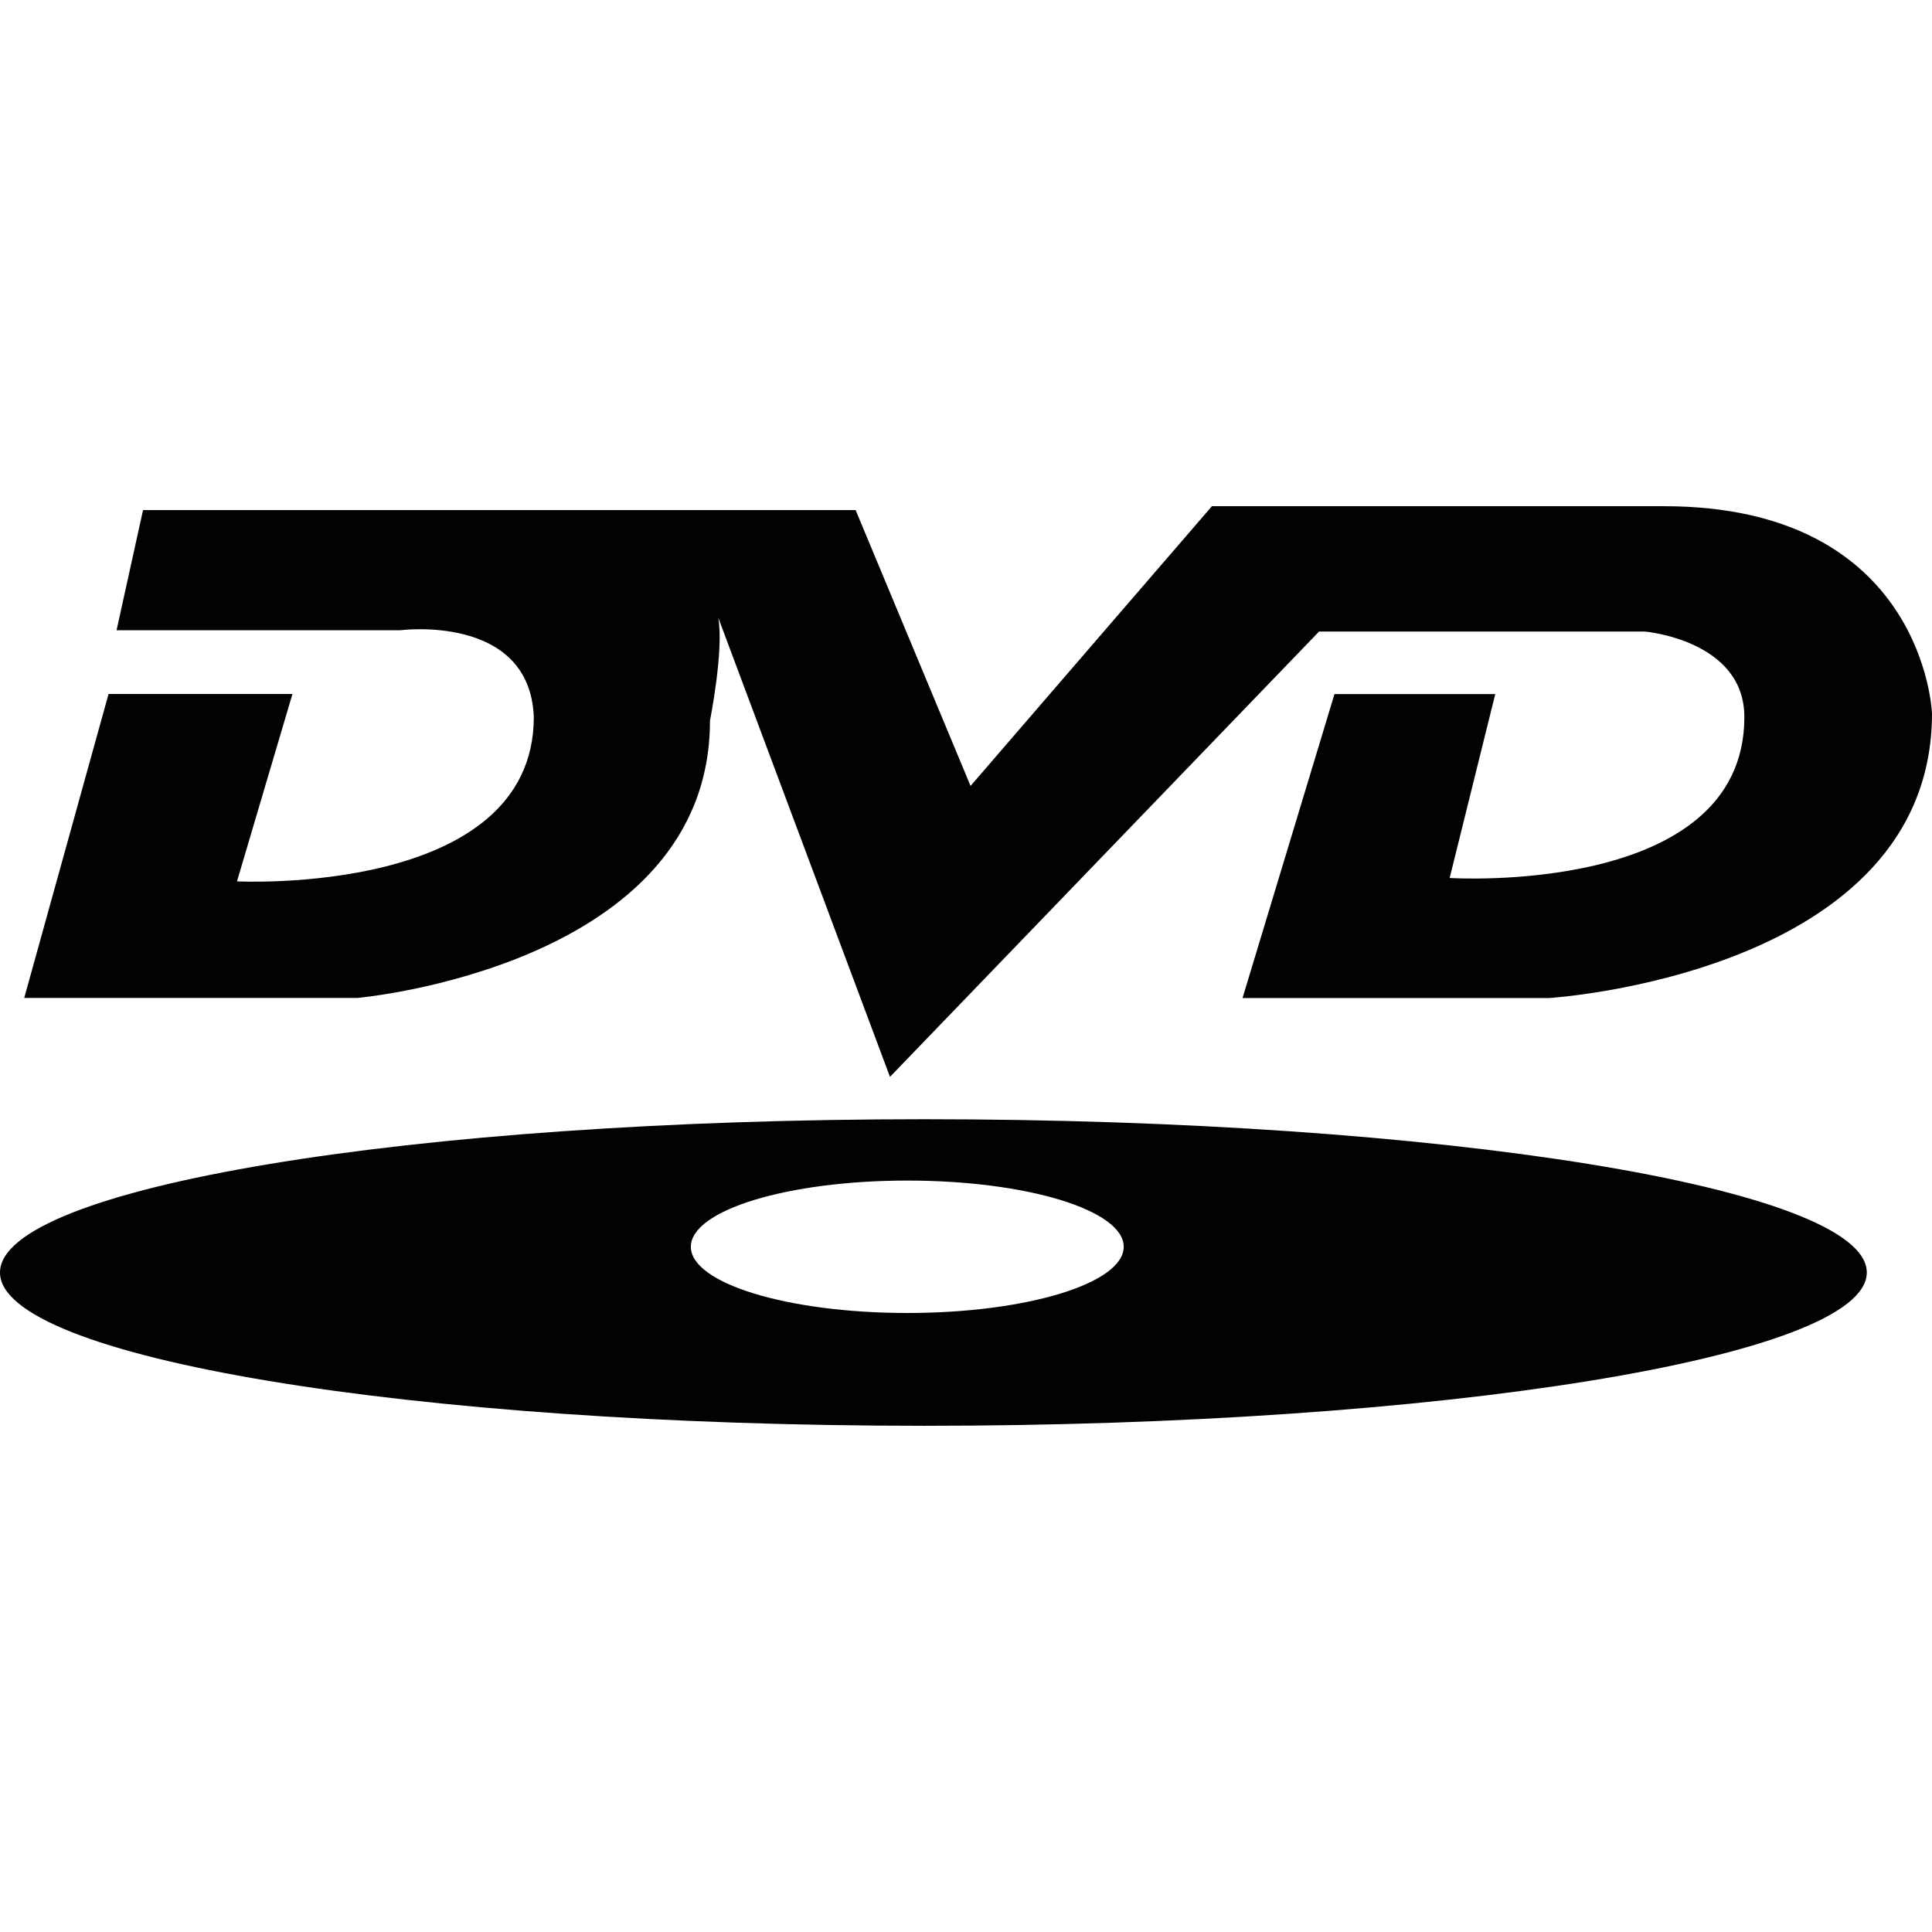
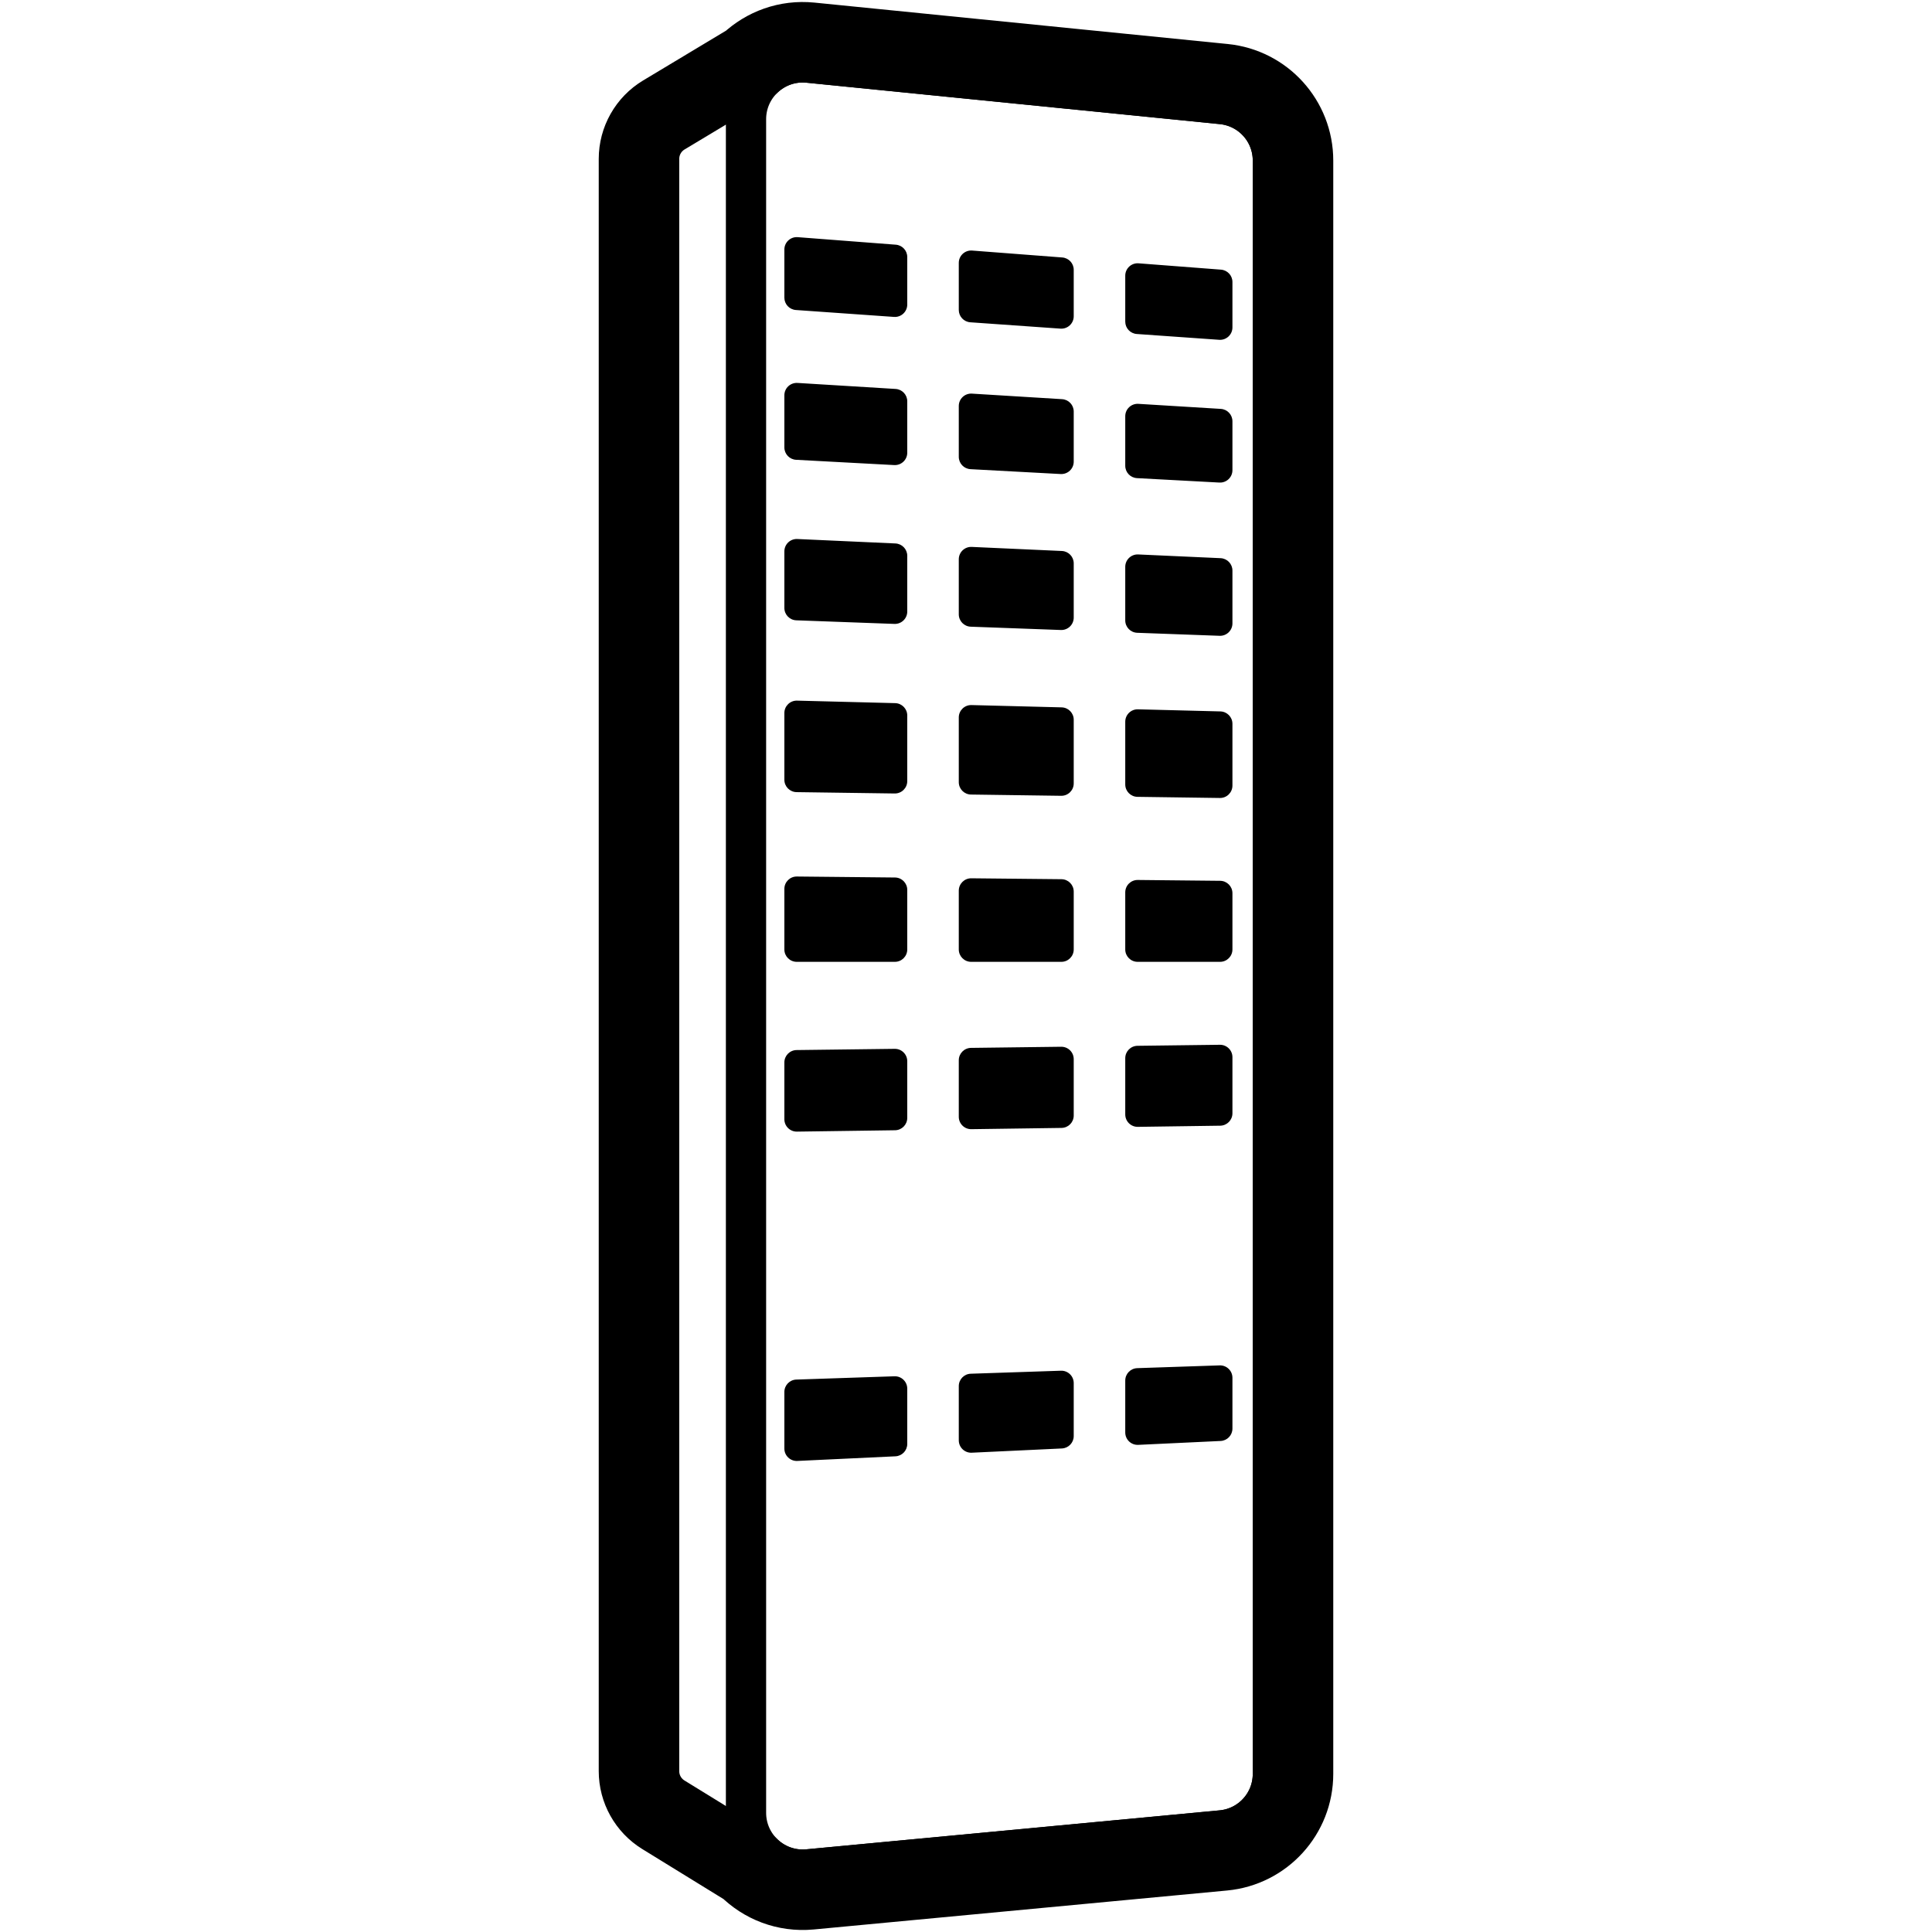
- <svg xmlns="http://www.w3.org/2000/svg" version="1.1" id="Capa_1" x="0px" y="0px" viewBox="0 0 15.465 15.465" style="enable-background:new 0 0 15.465 15.465;" xml:space="preserve">
-   <g>
-     <g>
-       <g>
-         <path style="fill:#030104;" d="M7.4,8.959c-4.132,0-7.4,0.55-7.4,1.227c0,0.678,3.268,1.227,7.4,1.227s7.543-0.549,7.543-1.227     C14.944,9.508,11.533,8.959,7.4,8.959z M7.263,10.51c-0.957,0-1.733-0.237-1.733-0.53s0.776-0.53,1.733-0.53     s1.732,0.237,1.732,0.53S8.219,10.51,7.263,10.51z M13.319,4.052H9.701L7.769,6.291l-0.92-2.208H1.145L0.933,5.045h2.269     c0,0,1.037-0.136,1.071,0.694c0,1.438-2.376,1.316-2.376,1.316l0.444-1.5H0.869L0.194,7.988h2.668c0,0,2.821-0.25,2.821-2.218     c0,0,0.114-0.574,0.066-0.827L7.124,8.62l3.435-3.565h2.606c0,0,0.798,0.068,0.798,0.685c0,1.438-2.359,1.288-2.359,1.288     l0.365-1.472h-1.287L9.946,7.989h2.453c0,0,3.066-0.19,3.066-2.279C15.465,5.709,15.404,4.052,13.319,4.052z" />
-       </g>
-     </g>
-   </g>
-   <g>
- </g>
-   <g>
- </g>
-   <g>
- </g>
-   <g>
- </g>
-   <g>
- </g>
-   <g>
- </g>
-   <g>
- </g>
-   <g>
- </g>
-   <g>
- </g>
-   <g>
- </g>
-   <g>
- </g>
-   <g>
- </g>
-   <g>
- </g>
-   <g>
- </g>
-   <g>
- </g>
+ <svg xmlns="http://www.w3.org/2000/svg" id="Layer_1" data-name="Layer 1" width="960" height="960" viewBox="0 0 960 960">
+   <defs>
+     <style>
+       .cls-1 {
+         stroke-width: 40px;
+       }
+ 
+       .cls-1, .cls-2 {
+         fill: none;
+         stroke: #000;
+         stroke-linecap: round;
+         stroke-linejoin: round;
+       }
+ 
+       .cls-2 {
+         stroke-width: 20px;
+       }
+     </style>
+   </defs>
+   <path class="cls-2" d="m398.838,929c-15.522,0-28.151-12.656-28.151-28.212V59.213c0-15.557,12.628-28.213,28.149-28.213.951,0,1.917.048,2.873.144l205.383,20.576c14.479,1.451,25.397,13.518,25.397,28.069v801.637c0,14.637-10.989,26.711-25.562,28.084l-205.384,19.362c-.899.085-1.811.128-2.706.128Z" />
+   <path d="m396.373,117.844l48.754,3.743c3.207.246,5.683,2.92,5.683,6.137v23.609c0,3.569-3.026,6.39-6.587,6.139l-48.754-3.432c-3.223-.227-5.722-2.908-5.722-6.139v-23.92c0-3.585,3.051-6.411,6.626-6.137Z" />
+   <path d="m483.039,124.5l44.805,3.436c3.207.246,5.684,2.92,5.684,6.137v23.085c0,3.569-3.026,6.39-6.587,6.139l-44.805-3.154c-3.223-.227-5.722-2.908-5.722-6.139v-23.367c0-3.585,3.051-6.411,6.625-6.137Z" />
+   <path d="m612.389,140.124v22.582c0,3.569-3.027,6.39-6.587,6.139l-40.948-2.887c-3.223-.227-5.722-2.908-5.722-6.139v-22.843c0-3.585,3.052-6.411,6.626-6.136l40.948,3.147c3.207.246,5.683,2.92,5.683,6.136Z" />
+   <path d="m396.279,190.277l48.754,2.989c3.247.199,5.778,2.89,5.778,6.143v25.537c0,3.529-2.961,6.335-6.485,6.146l-48.754-2.621c-3.266-.176-5.824-2.875-5.824-6.146v-25.905c0-3.547,2.991-6.36,6.531-6.143Z" />
+   <path d="m482.946,195.591l44.805,2.752c3.246.199,5.777,2.89,5.777,6.143v24.911c0,3.529-2.962,6.336-6.486,6.146l-44.805-2.414c-3.266-.176-5.823-2.875-5.823-6.146v-25.249c0-3.547,2.991-6.36,6.532-6.143Z" />
+   <path d="m612.389,209.319v24.316c0,3.529-2.961,6.335-6.485,6.146l-40.948-2.2c-3.266-.176-5.824-2.875-5.824-6.146v-24.623c0-3.547,2.99-6.36,6.531-6.143l40.948,2.508c3.247.199,5.778,2.89,5.778,6.143Z" />
+   <path d="m396.181,267.829l48.754,2.211c3.287.149,5.876,2.858,5.876,6.148v27.677c0,3.487-2.895,6.278-6.38,6.15l-48.754-1.785c-3.309-.121-5.929-2.839-5.929-6.15v-28.103c0-3.509,2.928-6.307,6.433-6.148Z" />
+   <path d="m533.528,279.933v26.959c0,3.487-2.895,6.278-6.38,6.15l-44.805-1.642c-3.309-.121-5.929-2.839-5.929-6.15v-27.345c0-3.508,2.928-6.307,6.433-6.148l44.805,2.028c3.288.149,5.876,2.857,5.876,6.148Z" />
+   <path d="m612.389,283.503v26.272c0,3.487-2.895,6.278-6.38,6.15l-40.948-1.498c-3.309-.121-5.93-2.839-5.93-6.15v-26.627c0-3.508,2.928-6.307,6.433-6.148l40.948,1.853c3.288.149,5.876,2.857,5.876,6.148Z" />
+   <path d="m396.059,348.139l48.754,1.245c3.337.085,5.997,2.815,5.997,6.153v32.586c0,3.432-2.807,6.201-6.239,6.154l-48.754-.672c-3.366-.046-6.07-2.788-6.07-6.154v-33.16c0-3.461,2.852-6.241,6.312-6.153Z" />
+   <path d="m482.725,350.344l44.805,1.143c3.337.085,5.998,2.815,5.998,6.153v31.632c0,3.432-2.808,6.201-6.24,6.154l-44.805-.62c-3.366-.047-6.069-2.788-6.069-6.154v-32.155c0-3.461,2.852-6.241,6.311-6.153Z" />
+   <path d="m612.389,359.65v30.708c0,3.432-2.808,6.202-6.24,6.154l-40.948-.568c-3.365-.047-6.069-2.788-6.069-6.154v-31.181c0-3.46,2.852-6.241,6.311-6.153l40.948,1.041c3.337.085,5.998,2.814,5.998,6.153Z" />
+   <path d="m395.964,435.537l48.754.491c3.375.034,6.093,2.779,6.093,6.154v29.593c0,3.399-2.755,6.155-6.155,6.155h-48.754c-3.399,0-6.155-2.755-6.155-6.155v-30.085c0-3.423,2.793-6.189,6.217-6.154Z" />
+   <path d="m482.63,436.419l44.805.451c3.375.034,6.093,2.779,6.093,6.154v28.752c0,3.399-2.755,6.155-6.155,6.155h-44.805c-3.399,0-6.155-2.755-6.155-6.155v-29.203c0-3.423,2.793-6.189,6.216-6.154Z" />
+   <path d="m612.389,443.824v27.953c0,3.399-2.755,6.155-6.155,6.155h-40.948c-3.399,0-6.155-2.755-6.155-6.155v-28.371c0-3.424,2.794-6.189,6.217-6.154l40.948.418c3.374.034,6.092,2.78,6.092,6.154Z" />
+   <path d="m395.825,521.768l48.754-.606c3.429-.043,6.231,2.725,6.231,6.154v28.145c0,3.366-2.703,6.107-6.069,6.154l-48.754.68c-3.432.048-6.24-2.721-6.24-6.154v-28.219c0-3.369,2.709-6.112,6.078-6.154Z" />
+   <path d="m482.491,520.69l44.805-.563c3.429-.043,6.232,2.725,6.232,6.154v28.021c0,3.365-2.703,6.107-6.068,6.154l-44.805.627c-3.432.048-6.241-2.721-6.241-6.154v-28.086c0-3.369,2.709-6.112,6.077-6.154Z" />
+   <path d="m612.389,525.296v27.899c0,3.365-2.703,6.107-6.068,6.154l-40.948.576c-3.433.048-6.241-2.721-6.241-6.154v-27.962c0-3.369,2.709-6.112,6.078-6.154l40.948-.513c3.429-.043,6.232,2.725,6.232,6.154Z" />
+   <path d="m395.696,685.5l48.754-1.63c3.478-.116,6.36,2.671,6.36,6.151v27.462c0,3.286-2.582,5.993-5.864,6.148l-48.754,2.301c-3.509.166-6.445-2.635-6.445-6.148v-28.134c0-3.319,2.632-6.04,5.949-6.151Z" />
+   <path d="m482.363,682.597l44.805-1.497c3.478-.116,6.36,2.672,6.36,6.151v26.333c0,3.287-2.582,5.993-5.865,6.148l-44.805,2.108c-3.509.165-6.444-2.635-6.444-6.148v-26.945c0-3.319,2.632-6.04,5.949-6.151Z" />
+   <path d="m612.389,684.606v25.256c0,3.286-2.582,5.993-5.864,6.148l-40.948,1.932c-3.509.166-6.445-2.635-6.445-6.148v-25.816c0-3.319,2.631-6.04,5.948-6.151l40.948-1.372c3.478-.117,6.361,2.671,6.361,6.151Z" />
+   <path class="cls-2" d="m371.79,927.71l-42.16-25.96c-7.53-4.64-12.12-12.85-12.12-21.69V78.96c0-8.94,4.69-17.23,12.36-21.84l42.84-25.73" />
+   <path class="cls-1" d="m642.49,79.79v801.64c0,19.71-15,36.19-34.62,38.04l-205.39,19.36c-11.91,1.12-22.95-3.33-30.69-11.12l-42.16-25.96c-7.53-4.64-12.12-12.85-12.12-21.69V78.96c0-8.94,4.69-17.23,12.36-21.84l42.84-25.73c7.74-7.28,18.47-11.35,29.99-10.2l205.39,20.58c19.53,1.96,34.4,18.39,34.4,38.02Z" />
</svg>
